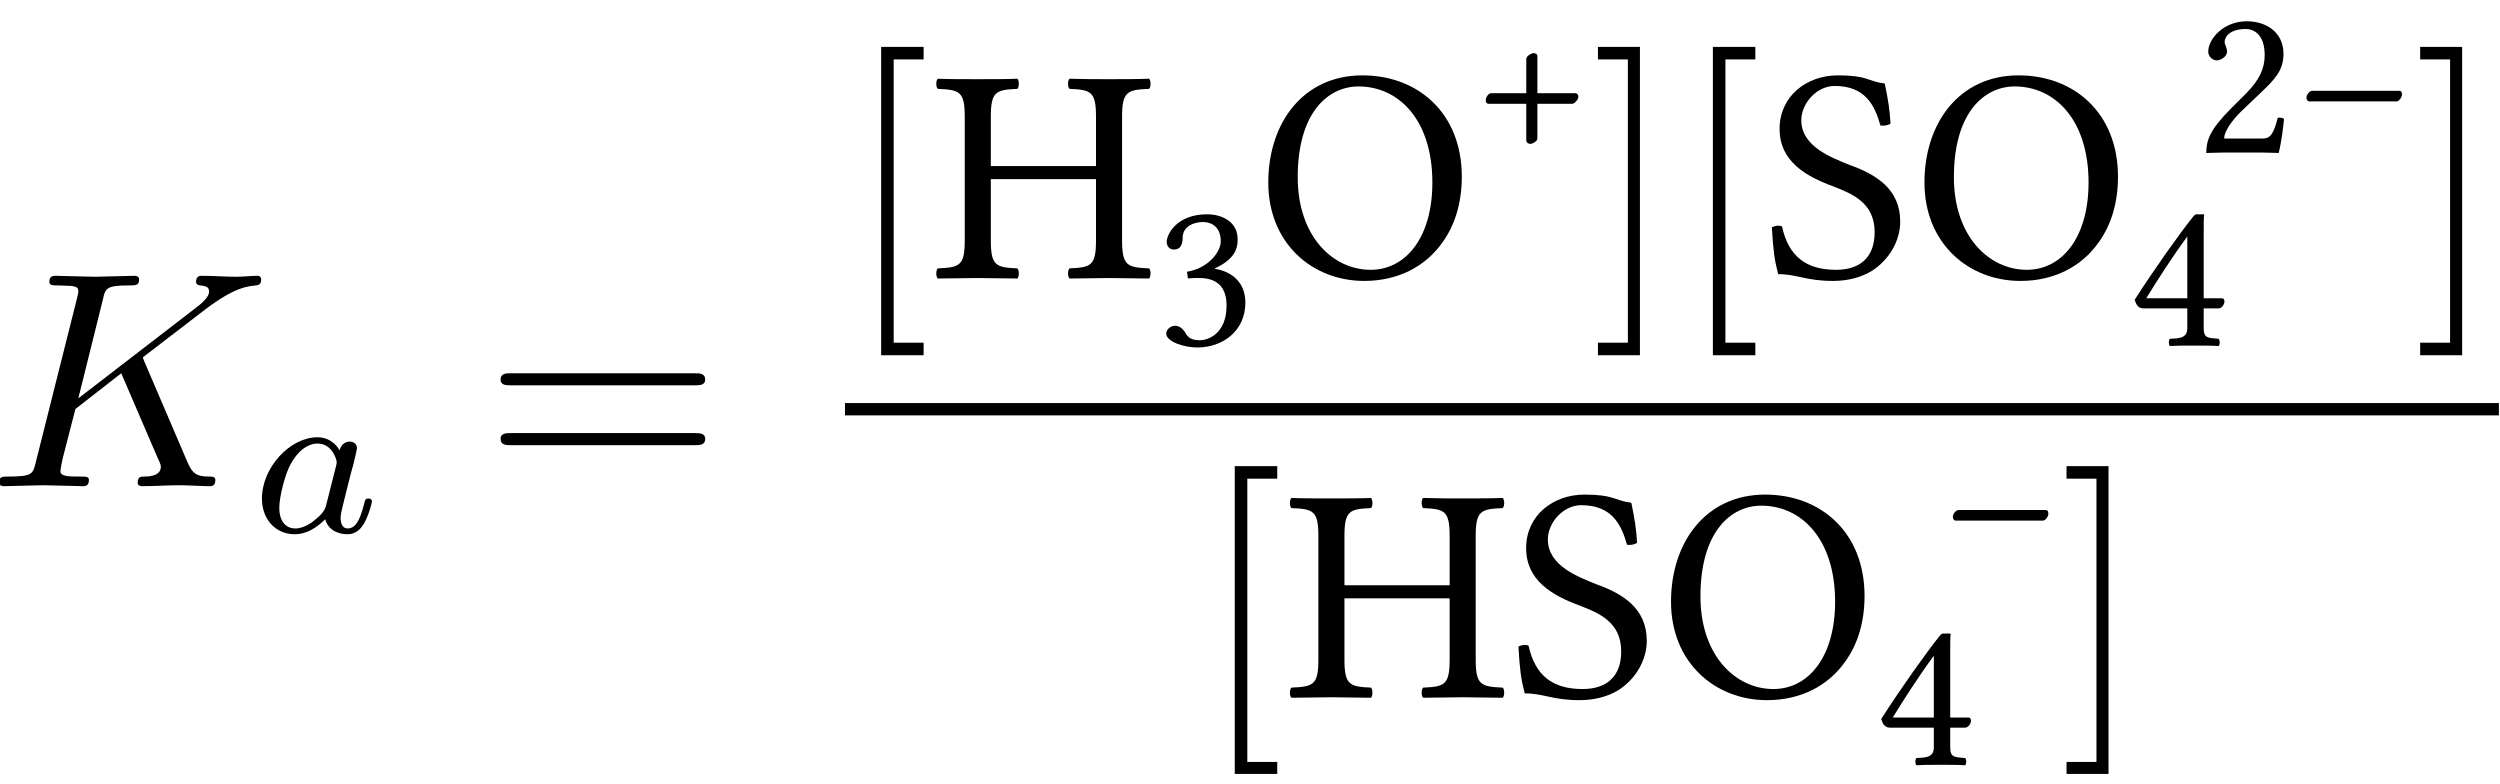
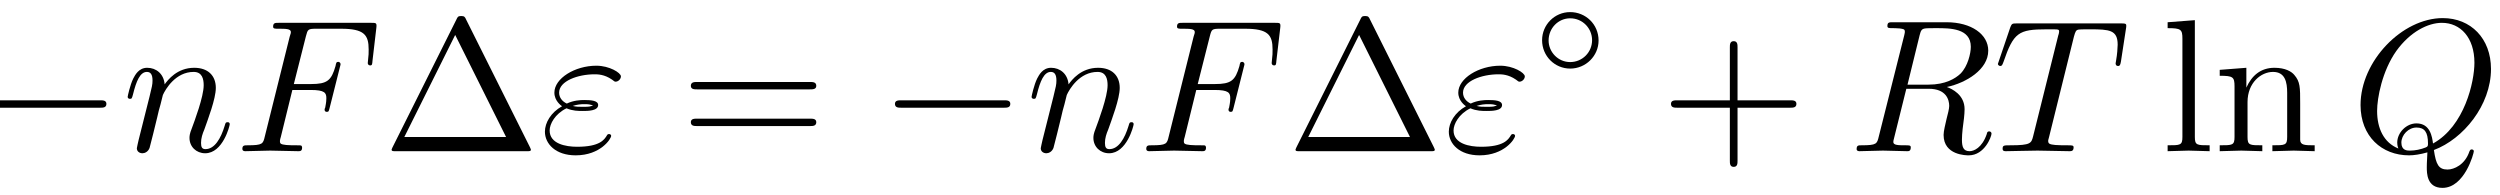
- <svg xmlns="http://www.w3.org/2000/svg" xmlns:xlink="http://www.w3.org/1999/xlink" width="80.946pt" height="25.372pt" viewBox="0 0 80.946 25.372">
+ <svg xmlns="http://www.w3.org/2000/svg" xmlns:xlink="http://www.w3.org/1999/xlink" width="132.066pt" height="10.27pt" viewBox="0 0 132.066 10.27">
  <defs>
    <g>
      <g id="glyph-0-0">
-         <path d="M 7.375 -0.203 C 7.375 -0.312 7.266 -0.312 7.172 -0.312 C 6.766 -0.312 6.641 -0.406 6.484 -0.75 L 5.078 -4.031 C 5.062 -4.062 5.031 -4.141 5.031 -4.172 C 5.031 -4.172 5.203 -4.312 5.312 -4.391 L 7.062 -5.734 C 8 -6.438 8.391 -6.469 8.688 -6.5 C 8.766 -6.516 8.859 -6.516 8.859 -6.703 C 8.859 -6.734 8.828 -6.812 8.75 -6.812 C 8.531 -6.812 8.281 -6.781 8.047 -6.781 C 7.688 -6.781 7.297 -6.812 6.938 -6.812 C 6.875 -6.812 6.75 -6.812 6.75 -6.609 C 6.75 -6.547 6.797 -6.516 6.875 -6.5 C 7.094 -6.484 7.172 -6.438 7.172 -6.297 C 7.172 -6.109 6.875 -5.875 6.812 -5.828 L 2.938 -2.844 L 3.734 -6.047 C 3.812 -6.406 3.844 -6.5 4.562 -6.5 C 4.812 -6.5 4.906 -6.5 4.906 -6.703 C 4.906 -6.781 4.828 -6.812 4.766 -6.812 L 3.484 -6.781 L 2.203 -6.812 C 2.141 -6.812 2 -6.812 2 -6.625 C 2 -6.5 2.094 -6.5 2.297 -6.5 C 2.422 -6.5 2.609 -6.484 2.719 -6.484 C 2.875 -6.453 2.938 -6.438 2.938 -6.312 C 2.938 -6.281 2.938 -6.25 2.906 -6.125 L 1.562 -0.781 C 1.469 -0.391 1.453 -0.312 0.656 -0.312 C 0.484 -0.312 0.375 -0.312 0.375 -0.125 C 0.375 0 0.5 0 0.531 0 L 1.797 -0.031 L 2.438 -0.016 C 2.656 -0.016 2.875 0 3.078 0 C 3.156 0 3.281 0 3.281 -0.203 C 3.281 -0.312 3.188 -0.312 3 -0.312 C 2.625 -0.312 2.359 -0.312 2.359 -0.484 C 2.359 -0.562 2.406 -0.781 2.438 -0.922 L 2.844 -2.5 L 4.328 -3.656 L 5.484 -0.969 C 5.609 -0.703 5.609 -0.672 5.609 -0.625 C 5.609 -0.312 5.172 -0.312 5.078 -0.312 C 4.969 -0.312 4.859 -0.312 4.859 -0.109 C 4.859 0 5 0 5 0 C 5.406 0 5.828 -0.031 6.219 -0.031 C 6.438 -0.031 6.984 0 7.203 0 C 7.25 0 7.375 0 7.375 -0.203 Z M 7.375 -0.203 " />
+         <path d="M 6.922 -2.5 C 6.922 -2.688 6.734 -2.688 6.594 -2.688 L 1.156 -2.688 C 1.016 -2.688 0.828 -2.688 0.828 -2.5 C 0.828 -2.297 1.016 -2.297 1.156 -2.297 L 6.594 -2.297 C 6.734 -2.297 6.922 -2.297 6.922 -2.5 Z M 6.922 -2.5 " />
      </g>
      <g id="glyph-1-0">
-         <path d="M 3.984 -1 C 3.984 -1.094 3.891 -1.094 3.875 -1.094 C 3.766 -1.094 3.766 -1.062 3.719 -0.875 C 3.625 -0.531 3.5 -0.125 3.203 -0.125 C 3.031 -0.125 2.969 -0.281 2.969 -0.469 C 2.969 -0.578 3.031 -0.844 3.078 -1.016 L 3.234 -1.641 C 3.297 -1.906 3.312 -1.938 3.375 -2.172 C 3.422 -2.359 3.5 -2.688 3.5 -2.719 C 3.5 -2.875 3.375 -2.938 3.266 -2.938 C 3.141 -2.938 2.984 -2.859 2.938 -2.656 C 2.797 -2.891 2.562 -3.078 2.219 -3.078 C 1.328 -3.078 0.422 -2.094 0.422 -1.094 C 0.422 -0.406 0.875 0.062 1.484 0.062 C 1.859 0.062 2.188 -0.141 2.469 -0.422 C 2.594 0 3 0.062 3.188 0.062 C 3.438 0.062 3.609 -0.078 3.734 -0.297 C 3.891 -0.578 3.984 -0.969 3.984 -1 Z M 2.828 -2.172 L 2.5 -0.875 C 2.453 -0.672 2.297 -0.531 2.141 -0.406 C 2.078 -0.344 1.797 -0.125 1.5 -0.125 C 1.234 -0.125 0.984 -0.312 0.984 -0.797 C 0.984 -1.172 1.188 -1.938 1.359 -2.219 C 1.672 -2.781 2.031 -2.875 2.219 -2.875 C 2.703 -2.875 2.844 -2.344 2.844 -2.266 C 2.844 -2.25 2.828 -2.188 2.828 -2.172 Z M 2.828 -2.172 " />
+         <path d="M 5.688 -1.422 C 5.688 -1.531 5.609 -1.531 5.578 -1.531 C 5.469 -1.531 5.469 -1.5 5.422 -1.344 C 5.219 -0.672 4.891 -0.109 4.406 -0.109 C 4.234 -0.109 4.172 -0.203 4.172 -0.438 C 4.172 -0.688 4.25 -0.922 4.344 -1.141 C 4.531 -1.672 4.953 -2.766 4.953 -3.344 C 4.953 -4 4.531 -4.406 3.812 -4.406 C 2.906 -4.406 2.422 -3.766 2.25 -3.531 C 2.203 -4.094 1.797 -4.406 1.328 -4.406 C 0.875 -4.406 0.688 -4.016 0.594 -3.844 C 0.422 -3.5 0.297 -2.906 0.297 -2.875 C 0.297 -2.766 0.406 -2.766 0.406 -2.766 C 0.516 -2.766 0.516 -2.781 0.578 -3 C 0.75 -3.703 0.953 -4.188 1.312 -4.188 C 1.5 -4.188 1.609 -4.062 1.609 -3.734 C 1.609 -3.516 1.578 -3.406 1.453 -2.891 L 0.875 -0.594 C 0.844 -0.438 0.781 -0.203 0.781 -0.156 C 0.781 0.016 0.922 0.109 1.078 0.109 C 1.203 0.109 1.375 0.031 1.453 -0.172 C 1.453 -0.188 1.578 -0.656 1.641 -0.906 L 1.859 -1.797 C 1.906 -2.031 1.969 -2.25 2.031 -2.469 L 2.156 -2.969 C 2.297 -3.281 2.828 -4.188 3.781 -4.188 C 4.234 -4.188 4.312 -3.812 4.312 -3.484 C 4.312 -2.875 3.828 -1.594 3.672 -1.172 C 3.578 -0.938 3.562 -0.812 3.562 -0.703 C 3.562 -0.234 3.922 0.109 4.391 0.109 C 5.328 0.109 5.688 -1.344 5.688 -1.422 Z M 5.688 -1.422 " />
+       </g>
+       <g id="glyph-1-1">
+         <path d="M 7.25 -4.781 L 7.453 -6.516 C 7.484 -6.781 7.438 -6.781 7.188 -6.781 L 2.297 -6.781 C 2.109 -6.781 2 -6.781 2 -6.578 C 2 -6.469 2.094 -6.469 2.281 -6.469 C 2.656 -6.469 2.938 -6.469 2.938 -6.297 C 2.938 -6.25 2.938 -6.234 2.875 -6.047 L 1.562 -0.781 C 1.469 -0.391 1.453 -0.312 0.656 -0.312 C 0.484 -0.312 0.375 -0.312 0.375 -0.125 C 0.375 0 0.5 0 0.531 0 L 1.844 -0.031 L 3.328 0 C 3.422 0 3.531 0 3.531 -0.188 C 3.531 -0.266 3.484 -0.297 3.484 -0.297 C 3.453 -0.312 3.422 -0.312 3.203 -0.312 C 2.984 -0.312 2.938 -0.312 2.688 -0.328 C 2.391 -0.359 2.359 -0.406 2.359 -0.531 C 2.359 -0.531 2.359 -0.609 2.406 -0.75 L 3.016 -3.234 L 3.984 -3.234 C 4.734 -3.234 4.812 -3.078 4.812 -2.797 C 4.812 -2.719 4.812 -2.609 4.75 -2.297 C 4.719 -2.25 4.719 -2.188 4.719 -2.188 C 4.719 -2.109 4.781 -2.078 4.828 -2.078 C 4.938 -2.078 4.938 -2.109 4.984 -2.281 L 5.531 -4.453 C 5.562 -4.562 5.562 -4.578 5.562 -4.609 C 5.562 -4.609 5.547 -4.719 5.438 -4.719 C 5.344 -4.719 5.328 -4.672 5.297 -4.5 C 5.078 -3.734 4.859 -3.547 4 -3.547 L 3.094 -3.547 L 3.734 -6.078 C 3.828 -6.438 3.844 -6.469 4.281 -6.469 L 5.594 -6.469 C 6.812 -6.469 7.047 -6.141 7.047 -5.375 C 7.047 -5.141 7.047 -5.109 7.016 -4.828 C 7 -4.703 7 -4.688 7 -4.656 C 7 -4.609 7.031 -4.531 7.125 -4.531 C 7.234 -4.531 7.234 -4.594 7.25 -4.781 Z M 7.25 -4.781 " />
+       </g>
+       <g id="glyph-1-2">
+         <path d="M 3.766 -0.812 C 3.766 -0.875 3.703 -0.906 3.656 -0.906 C 3.594 -0.906 3.562 -0.875 3.547 -0.844 C 3.406 -0.609 3.172 -0.234 1.969 -0.234 C 1.359 -0.234 0.516 -0.391 0.516 -1.094 C 0.516 -1.438 0.797 -1.969 1.406 -2.266 C 1.734 -2.125 2.031 -2.125 2.266 -2.125 C 2.516 -2.125 3.078 -2.125 3.078 -2.438 C 3.078 -2.672 2.719 -2.703 2.344 -2.703 C 2.141 -2.703 1.781 -2.688 1.422 -2.516 C 1.188 -2.625 1.016 -2.828 1.016 -3.094 C 1.016 -3.703 2 -4.062 2.891 -4.062 C 3.047 -4.062 3.406 -4.062 3.812 -3.781 C 3.922 -3.703 3.938 -3.672 4 -3.672 C 4.141 -3.672 4.281 -3.812 4.281 -3.953 C 4.281 -4.141 3.672 -4.516 2.984 -4.516 C 1.844 -4.516 0.766 -3.844 0.766 -3.094 C 0.766 -2.656 1.125 -2.406 1.172 -2.375 C 0.578 -2.047 0.266 -1.5 0.266 -1.031 C 0.266 -0.391 0.828 0.219 1.891 0.219 C 3.203 0.219 3.766 -0.656 3.766 -0.812 Z M 2.812 -2.422 C 2.656 -2.359 2.641 -2.344 2.266 -2.344 C 2.047 -2.344 1.922 -2.344 1.734 -2.391 C 1.969 -2.469 2.172 -2.484 2.344 -2.484 C 2.594 -2.484 2.625 -2.469 2.812 -2.422 Z M 2.812 -2.422 " />
+       </g>
+       <g id="glyph-1-3">
+         <path d="M 6.438 -5.516 C 6.438 -5.172 6.281 -4.484 5.891 -4.094 C 5.625 -3.844 5.109 -3.516 4.203 -3.516 L 3.094 -3.516 L 3.734 -6.125 C 3.797 -6.359 3.828 -6.453 4.016 -6.484 C 4.109 -6.5 4.422 -6.5 4.625 -6.5 C 5.328 -6.5 6.438 -6.5 6.438 -5.516 Z M 7.531 -0.922 C 7.531 -1.047 7.406 -1.047 7.406 -1.047 C 7.312 -1.047 7.297 -0.984 7.281 -0.906 C 7.031 -0.172 6.594 0 6.375 0 C 6.047 0 5.969 -0.219 5.969 -0.609 C 5.969 -0.922 6.031 -1.422 6.078 -1.75 C 6.094 -1.891 6.109 -2.078 6.109 -2.219 C 6.109 -2.984 5.438 -3.297 5.172 -3.391 C 6.188 -3.609 7.359 -4.312 7.359 -5.312 C 7.359 -6.172 6.469 -6.812 5.156 -6.812 L 2.328 -6.812 C 2.125 -6.812 2.031 -6.812 2.031 -6.609 C 2.031 -6.5 2.125 -6.5 2.312 -6.5 C 2.312 -6.5 2.516 -6.5 2.688 -6.484 C 2.875 -6.453 2.953 -6.453 2.953 -6.312 C 2.953 -6.281 2.953 -6.25 2.922 -6.125 L 1.578 -0.781 C 1.484 -0.391 1.469 -0.312 0.672 -0.312 C 0.5 -0.312 0.406 -0.312 0.406 -0.109 C 0.406 0 0.547 0 0.547 0 L 1.797 -0.031 L 3.078 0 C 3.156 0 3.266 0 3.266 -0.203 C 3.266 -0.312 3.188 -0.312 2.984 -0.312 C 2.625 -0.312 2.344 -0.312 2.344 -0.484 C 2.344 -0.547 2.359 -0.594 2.375 -0.656 L 3.031 -3.297 L 4.219 -3.297 C 5.125 -3.297 5.297 -2.734 5.297 -2.391 C 5.297 -2.25 5.219 -1.938 5.156 -1.703 C 5.094 -1.422 5 -1.062 5 -0.859 C 5 0.219 6.203 0.219 6.328 0.219 C 7.172 0.219 7.531 -0.781 7.531 -0.922 Z M 7.531 -0.922 " />
+       </g>
+       <g id="glyph-1-4">
+         <path d="M 6.734 -4.734 L 7 -6.469 C 7.016 -6.516 7.016 -6.609 7.016 -6.641 C 7.016 -6.75 6.922 -6.75 6.75 -6.75 L 1.219 -6.75 C 0.984 -6.75 0.969 -6.734 0.891 -6.547 L 0.297 -4.797 C 0.297 -4.781 0.234 -4.609 0.234 -4.609 C 0.234 -4.562 0.297 -4.5 0.359 -4.5 C 0.453 -4.5 0.469 -4.562 0.531 -4.719 C 1.062 -6.266 1.328 -6.438 2.797 -6.438 L 3.188 -6.438 C 3.469 -6.438 3.469 -6.406 3.469 -6.312 C 3.469 -6.266 3.438 -6.141 3.422 -6.109 L 2.094 -0.781 C 2 -0.422 1.969 -0.312 0.906 -0.312 C 0.547 -0.312 0.484 -0.312 0.484 -0.125 C 0.484 0 0.594 0 0.656 0 C 0.922 0 1.203 -0.016 1.469 -0.016 L 2.328 -0.031 L 3.156 -0.016 C 3.438 -0.016 3.734 0 4.016 0 C 4.109 0 4.234 0 4.234 -0.203 C 4.234 -0.312 4.156 -0.312 3.891 -0.312 C 3.656 -0.312 3.516 -0.312 3.266 -0.328 C 2.969 -0.359 2.891 -0.391 2.891 -0.547 C 2.891 -0.547 2.891 -0.609 2.938 -0.75 L 4.25 -6.047 C 4.328 -6.328 4.359 -6.391 4.484 -6.422 C 4.578 -6.438 4.906 -6.438 5.109 -6.438 C 6.125 -6.438 6.562 -6.406 6.562 -5.625 C 6.562 -5.469 6.531 -5.078 6.484 -4.828 C 6.484 -4.781 6.453 -4.672 6.453 -4.641 C 6.453 -4.578 6.484 -4.5 6.578 -4.5 C 6.688 -4.5 6.703 -4.578 6.734 -4.734 Z M 6.734 -4.734 " />
+       </g>
+       <g id="glyph-1-5">
+         <path d="M 6.469 0 C 6.469 -0.062 6.406 -0.094 6.359 -0.094 C 6.281 -0.094 6.266 -0.047 6.234 0.016 C 6 0.719 5.422 0.969 5.078 0.969 C 4.609 0.969 4.469 0.703 4.359 -0.062 C 5.906 -0.641 7.375 -2.422 7.375 -4.344 C 7.375 -5.953 6.312 -7.031 4.828 -7.031 C 2.688 -7.031 0.484 -4.766 0.484 -2.438 C 0.484 -0.781 1.609 0.219 3.047 0.219 C 3.297 0.219 3.625 0.172 4.016 0.062 C 3.984 0.688 3.984 0.703 3.984 0.844 C 3.984 1.156 3.984 1.938 4.812 1.938 C 5.984 1.938 6.469 0.109 6.469 0 Z M 6.5 -4.672 C 6.5 -3.672 5.984 -1.328 4.312 -0.406 C 4.266 -0.75 4.172 -1.469 3.438 -1.469 C 2.906 -1.469 2.422 -0.984 2.422 -0.453 C 2.422 -0.266 2.484 -0.141 2.484 -0.141 C 1.703 -0.453 1.359 -1.219 1.359 -2.125 C 1.359 -2.812 1.625 -4.234 2.375 -5.297 C 3.109 -6.312 4.047 -6.781 4.781 -6.781 C 5.766 -6.781 6.5 -6 6.5 -4.672 Z M 4.047 -0.406 C 4.047 -0.266 4.031 -0.25 3.938 -0.203 C 3.672 -0.094 3.375 -0.031 3.094 -0.031 C 2.953 -0.031 2.641 -0.031 2.641 -0.453 C 2.641 -0.859 3.016 -1.25 3.438 -1.25 C 3.859 -1.25 4.047 -1.016 4.047 -0.406 Z M 4.047 -0.406 " />
      </g>
      <g id="glyph-2-0">
+         <path d="M 7.828 -0.078 C 7.828 -0.078 7.828 -0.109 7.781 -0.203 L 4.406 -6.953 C 4.344 -7.094 4.312 -7.141 4.141 -7.141 C 3.984 -7.141 3.953 -7.094 3.891 -6.953 L 0.516 -0.203 C 0.469 -0.109 0.469 -0.078 0.469 -0.078 C 0.469 0 0.531 0 0.688 0 L 7.609 0 C 7.766 0 7.828 0 7.828 -0.078 Z M 6.516 -0.75 L 1.141 -0.75 L 3.828 -6.141 Z M 6.516 -0.75 " />
+       </g>
+       <g id="glyph-2-1">
        <path d="M 7.188 -3.453 C 7.188 -3.656 7 -3.656 6.859 -3.656 L 0.891 -3.656 C 0.75 -3.656 0.562 -3.656 0.562 -3.453 C 0.562 -3.266 0.75 -3.266 0.891 -3.266 L 6.844 -3.266 C 7 -3.266 7.188 -3.266 7.188 -3.453 Z M 7.188 -1.531 C 7.188 -1.719 7 -1.719 6.844 -1.719 L 0.891 -1.719 C 0.75 -1.719 0.562 -1.719 0.562 -1.531 C 0.562 -1.328 0.75 -1.328 0.891 -1.328 L 6.859 -1.328 C 7 -1.328 7.188 -1.328 7.188 -1.531 Z M 7.188 -1.531 " />
      </g>
-       <g id="glyph-2-1">
-         <path d="M 2.547 2.5 L 2.547 2.094 L 1.578 2.094 L 1.578 -7.078 L 2.547 -7.078 L 2.547 -7.484 L 1.172 -7.484 L 1.172 2.5 Z M 2.547 2.5 " />
+       <g id="glyph-2-2">
+         <path d="M 7.188 -2.5 C 7.188 -2.688 7 -2.688 6.859 -2.688 L 4.078 -2.688 L 4.078 -5.484 C 4.078 -5.625 4.078 -5.812 3.875 -5.812 C 3.672 -5.812 3.672 -5.625 3.672 -5.484 L 3.672 -2.688 L 0.891 -2.688 C 0.75 -2.688 0.562 -2.688 0.562 -2.5 C 0.562 -2.297 0.75 -2.297 0.891 -2.297 L 3.672 -2.297 L 3.672 0.5 C 3.672 0.641 3.672 0.828 3.875 0.828 C 4.078 0.828 4.078 0.641 4.078 0.5 L 4.078 -2.297 L 6.859 -2.297 C 7 -2.297 7.188 -2.297 7.188 -2.5 Z M 7.188 -2.5 " />
      </g>
-       <g id="glyph-2-2">
-         <path d="M 1.578 2.5 L 1.578 -7.484 L 0.219 -7.484 L 0.219 -7.078 L 1.188 -7.078 L 1.188 2.094 L 0.219 2.094 L 0.219 2.5 Z M 1.578 2.5 " />
+       <g id="glyph-2-3">
+         <path d="M 2.547 0 L 2.547 -0.312 C 1.875 -0.312 1.766 -0.312 1.766 -0.75 L 1.766 -6.922 L 0.328 -6.812 L 0.328 -6.5 C 1.031 -6.5 1.109 -6.438 1.109 -5.938 L 1.109 -0.75 C 1.109 -0.312 1 -0.312 0.328 -0.312 L 0.328 0 L 1.438 -0.031 Z M 2.547 0 " />
+       </g>
+       <g id="glyph-2-4">
+         <path d="M 5.328 0 L 5.328 -0.312 C 4.812 -0.312 4.562 -0.312 4.562 -0.609 L 4.562 -2.516 C 4.562 -3.375 4.562 -3.672 4.25 -4.031 C 4.109 -4.203 3.781 -4.406 3.203 -4.406 C 2.469 -4.406 2 -3.984 1.719 -3.359 L 1.719 -4.406 L 0.312 -4.297 L 0.312 -3.984 C 1.016 -3.984 1.094 -3.922 1.094 -3.422 L 1.094 -0.75 C 1.094 -0.312 0.984 -0.312 0.312 -0.312 L 0.312 0 L 1.453 -0.031 L 2.562 0 L 2.562 -0.312 C 1.891 -0.312 1.781 -0.312 1.781 -0.75 L 1.781 -2.594 C 1.781 -3.625 2.5 -4.188 3.125 -4.188 C 3.766 -4.188 3.875 -3.656 3.875 -3.078 L 3.875 -0.75 C 3.875 -0.312 3.766 -0.312 3.094 -0.312 L 3.094 0 L 4.219 -0.031 Z M 5.328 0 " />
      </g>
      <g id="glyph-3-0">
-         <path d="M 6.156 -1.219 L 6.156 -5.219 C 6.156 -6.047 6.328 -6.094 7.031 -6.125 C 7.094 -6.188 7.094 -6.391 7.031 -6.453 C 6.625 -6.438 6.109 -6.438 5.734 -6.438 C 5.359 -6.438 4.891 -6.438 4.453 -6.453 C 4.391 -6.391 4.391 -6.188 4.453 -6.125 C 5.141 -6.094 5.312 -6.047 5.312 -5.219 L 5.312 -3.625 L 1.906 -3.625 L 1.906 -5.219 C 1.906 -6.047 2.078 -6.094 2.766 -6.125 C 2.828 -6.188 2.828 -6.391 2.766 -6.453 C 2.391 -6.438 1.984 -6.438 1.469 -6.438 C 0.984 -6.438 0.562 -6.438 0.188 -6.453 C 0.125 -6.391 0.125 -6.188 0.188 -6.125 C 0.891 -6.094 1.062 -6.047 1.062 -5.219 L 1.062 -1.219 C 1.062 -0.391 0.891 -0.344 0.188 -0.312 C 0.125 -0.25 0.125 -0.047 0.188 0.016 C 0.625 0.016 1.109 0 1.484 0 C 1.844 0 2.328 0.016 2.766 0.016 C 2.828 -0.047 2.828 -0.25 2.766 -0.312 C 2.078 -0.344 1.906 -0.391 1.906 -1.219 L 1.906 -3.203 L 5.312 -3.203 L 5.312 -1.219 C 5.312 -0.391 5.141 -0.344 4.453 -0.312 C 4.391 -0.25 4.391 -0.047 4.453 0.016 C 4.891 0.016 5.359 0 5.734 0 C 6.109 0 6.594 0.016 7.031 0.016 C 7.094 -0.047 7.094 -0.25 7.031 -0.312 C 6.328 -0.344 6.156 -0.391 6.156 -1.219 Z M 6.156 -1.219 " />
-       </g>
-       <g id="glyph-3-1">
-         <path d="M 3.297 -6.203 C 4.609 -6.203 5.688 -5.109 5.688 -3.094 C 5.688 -1.312 4.828 -0.266 3.688 -0.266 C 2.469 -0.266 1.328 -1.344 1.328 -3.266 C 1.328 -5.359 2.312 -6.203 3.297 -6.203 Z M 6.641 -3.281 C 6.641 -5.344 5.219 -6.562 3.422 -6.562 C 1.5 -6.562 0.375 -5.016 0.375 -3.094 C 0.375 -1.125 1.797 0.094 3.484 0.094 C 4.578 0.094 5.469 -0.375 6.016 -1.156 C 6.422 -1.719 6.641 -2.438 6.641 -3.281 Z M 6.641 -3.281 " />
-       </g>
-       <g id="glyph-3-2">
-         <path d="M 3.922 -6.297 C 3.344 -6.375 3.375 -6.562 2.406 -6.562 C 1.391 -6.562 0.516 -5.891 0.516 -4.828 C 0.516 -3.781 1.359 -3.297 2.25 -2.969 C 2.844 -2.734 3.594 -2.453 3.594 -1.484 C 3.594 -0.672 3.125 -0.266 2.344 -0.266 C 1.406 -0.266 0.812 -0.672 0.594 -1.672 C 0.469 -1.719 0.359 -1.688 0.266 -1.641 C 0.312 -0.875 0.344 -0.625 0.469 -0.125 C 1.094 -0.125 1.359 0.094 2.25 0.094 C 2.719 0.094 3.141 -0.016 3.484 -0.219 C 4.062 -0.578 4.422 -1.203 4.422 -1.828 C 4.422 -2.891 3.625 -3.359 2.797 -3.656 C 2.219 -3.891 1.219 -4.25 1.219 -5.109 C 1.219 -5.656 1.719 -6.219 2.297 -6.219 C 3.281 -6.219 3.594 -5.609 3.781 -4.938 C 3.891 -4.922 4.016 -4.938 4.109 -5 C 4.078 -5.484 4.031 -5.766 3.922 -6.297 Z M 3.922 -6.297 " />
-       </g>
-       <g id="glyph-4-0">
-         <path d="M 1.5 -4 C 1.797 -4 2.078 -3.828 2.078 -3.375 C 2.078 -3.031 1.672 -2.5 0.984 -2.391 L 1.016 -2.172 C 1.141 -2.188 1.266 -2.188 1.359 -2.188 C 1.75 -2.188 2.266 -2.078 2.266 -1.297 C 2.266 -0.359 1.641 -0.172 1.406 -0.172 C 1.047 -0.172 0.984 -0.328 0.906 -0.453 C 0.828 -0.562 0.734 -0.641 0.594 -0.641 C 0.453 -0.641 0.312 -0.516 0.312 -0.391 C 0.312 -0.125 0.891 0.062 1.312 0.062 C 2.141 0.062 2.875 -0.469 2.875 -1.391 C 2.875 -2.141 2.312 -2.422 1.891 -2.484 L 1.891 -2.5 C 2.453 -2.766 2.625 -3.062 2.625 -3.422 C 2.625 -3.625 2.578 -3.812 2.406 -3.984 C 2.25 -4.125 2 -4.25 1.641 -4.25 C 0.625 -4.25 0.328 -3.578 0.328 -3.359 C 0.328 -3.25 0.391 -3.109 0.562 -3.109 C 0.812 -3.109 0.844 -3.344 0.844 -3.484 C 0.844 -3.922 1.312 -4 1.5 -4 Z M 1.5 -4 " />
-       </g>
-       <g id="glyph-4-1">
-         <path d="M 1.734 -3.031 L 1.734 -1.922 L 0.594 -1.922 C 0.516 -1.922 0.422 -1.797 0.422 -1.688 C 0.422 -1.625 0.453 -1.578 0.516 -1.578 L 1.734 -1.578 L 1.734 -0.391 C 1.734 -0.328 1.797 -0.281 1.859 -0.281 C 1.953 -0.281 2.094 -0.375 2.094 -0.453 L 2.094 -1.578 L 3.219 -1.578 C 3.312 -1.578 3.422 -1.734 3.422 -1.812 C 3.422 -1.859 3.391 -1.922 3.312 -1.922 L 2.094 -1.922 L 2.094 -3.125 C 2.094 -3.188 2.031 -3.219 1.969 -3.219 C 1.906 -3.219 1.734 -3.125 1.734 -3.031 Z M 1.734 -3.031 " />
-       </g>
-       <g id="glyph-4-2">
-         <path d="M 0.422 -3.266 C 0.422 -3.109 0.562 -2.984 0.703 -2.984 C 0.828 -2.984 1.031 -3.109 1.031 -3.266 C 1.031 -3.328 1.016 -3.359 1 -3.422 C 0.984 -3.469 0.953 -3.531 0.953 -3.578 C 0.953 -3.75 1.125 -4 1.641 -4 C 1.891 -4 2.25 -3.828 2.25 -3.156 C 2.25 -2.719 2.078 -2.359 1.672 -1.938 L 1.156 -1.422 C 0.469 -0.734 0.359 -0.391 0.359 0.016 C 0.359 0.016 0.719 0 0.938 0 L 2.156 0 C 2.391 0 2.703 0.016 2.703 0.016 C 2.797 -0.359 2.859 -0.875 2.875 -1.094 C 2.828 -1.125 2.734 -1.141 2.672 -1.125 C 2.547 -0.625 2.438 -0.453 2.188 -0.453 L 0.938 -0.453 C 0.938 -0.781 1.422 -1.266 1.453 -1.297 L 2.156 -1.969 C 2.562 -2.359 2.859 -2.656 2.859 -3.188 C 2.859 -3.938 2.25 -4.25 1.672 -4.25 C 0.906 -4.25 0.422 -3.672 0.422 -3.266 Z M 0.422 -3.266 " />
-       </g>
-       <g id="glyph-4-3">
-         <path d="M 0.453 -1.656 L 3.281 -1.656 C 3.359 -1.656 3.453 -1.797 3.453 -1.875 C 3.453 -1.938 3.438 -2 3.359 -2 L 0.547 -2 C 0.453 -2 0.359 -1.859 0.359 -1.781 C 0.359 -1.719 0.391 -1.656 0.453 -1.656 Z M 0.453 -1.656 " />
-       </g>
-       <g id="glyph-4-4">
-         <path d="M 1.891 -3.531 L 1.891 -1.531 L 0.562 -1.531 C 0.906 -2.094 1.406 -2.875 1.891 -3.531 Z M 3 -1.531 L 2.422 -1.531 L 2.422 -3.562 C 2.422 -3.906 2.422 -4.188 2.438 -4.234 L 2.422 -4.25 L 2.188 -4.25 C 2.141 -4.25 2.109 -4.203 2.078 -4.172 C 1.641 -3.625 0.828 -2.484 0.188 -1.484 C 0.219 -1.391 0.266 -1.203 0.469 -1.203 L 1.891 -1.203 L 1.891 -0.562 C 1.891 -0.234 1.625 -0.234 1.328 -0.219 C 1.281 -0.172 1.281 -0.031 1.328 0.016 C 1.547 0 1.828 0 2.141 0 C 2.422 0 2.688 0 2.906 0.016 C 2.953 -0.031 2.953 -0.172 2.906 -0.219 C 2.562 -0.25 2.422 -0.234 2.422 -0.562 L 2.422 -1.203 L 2.906 -1.203 C 3 -1.203 3.094 -1.328 3.094 -1.422 C 3.094 -1.484 3.078 -1.531 3 -1.531 Z M 3 -1.531 " />
+         <path d="M 3.531 -1.734 C 3.531 -2.594 2.844 -3.234 2.031 -3.234 C 1.203 -3.234 0.547 -2.562 0.547 -1.75 C 0.547 -0.906 1.219 -0.25 2.031 -0.25 C 2.859 -0.25 3.531 -0.922 3.531 -1.734 Z M 3.188 -1.75 C 3.188 -1.109 2.672 -0.594 2.031 -0.594 C 1.391 -0.594 0.891 -1.125 0.891 -1.734 C 0.891 -2.391 1.406 -2.906 2.031 -2.906 C 2.688 -2.906 3.188 -2.375 3.188 -1.75 Z M 3.188 -1.75 " />
      </g>
    </g>
    <clipPath id="clip-0">
-       <path clip-rule="nonzero" d="M 27 13 L 80.918 13 L 80.918 14 L 27 14 Z M 27 13 " />
-     </clipPath>
-     <clipPath id="clip-1">
-       <path clip-rule="nonzero" d="M 39 15 L 42 15 L 42 25.059 L 39 25.059 Z M 39 15 " />
-     </clipPath>
-     <clipPath id="clip-2">
-       <path clip-rule="nonzero" d="M 66 15 L 69 15 L 69 25.059 L 66 25.059 Z M 66 15 " />
+       <path clip-rule="nonzero" d="M 124 0 L 131.598 0 L 131.598 9.906 L 124 9.906 Z M 124 0 " />
    </clipPath>
  </defs>
  <g fill="rgb(0%, 0%, 0%)" fill-opacity="1">
-     <use xlink:href="#glyph-0-0" x="-0.402" y="15.742" />
+     <use xlink:href="#glyph-0-0" x="-1.301" y="7.987" />
  </g>
  <g fill="rgb(0%, 0%, 0%)" fill-opacity="1">
-     <use xlink:href="#glyph-1-0" x="8.059" y="17.236" />
+     <use xlink:href="#glyph-1-0" x="6.448" y="7.987" />
+     <use xlink:href="#glyph-1-1" x="12.428" y="7.987" />
  </g>
  <g fill="rgb(0%, 0%, 0%)" fill-opacity="1">
-     <use xlink:href="#glyph-2-0" x="15.646" y="15.742" />
+     <use xlink:href="#glyph-2-0" x="20.218" y="7.987" />
  </g>
  <g fill="rgb(0%, 0%, 0%)" fill-opacity="1">
-     <use xlink:href="#glyph-2-1" x="27.358" y="9.002" />
+     <use xlink:href="#glyph-1-2" x="28.52" y="7.987" />
  </g>
  <g fill="rgb(0%, 0%, 0%)" fill-opacity="1">
-     <use xlink:href="#glyph-3-0" x="30.175" y="9.002" />
+     <use xlink:href="#glyph-2-1" x="35.933" y="7.987" />
  </g>
  <g fill="rgb(0%, 0%, 0%)" fill-opacity="1">
-     <use xlink:href="#glyph-4-0" x="37.448" y="11.189" />
+     <use xlink:href="#glyph-0-0" x="46.449" y="7.987" />
  </g>
  <g fill="rgb(0%, 0%, 0%)" fill-opacity="1">
-     <use xlink:href="#glyph-3-1" x="40.69" y="9.002" />
+     <use xlink:href="#glyph-1-0" x="54.198" y="7.987" />
+     <use xlink:href="#glyph-1-1" x="60.178" y="7.987" />
  </g>
  <g fill="rgb(0%, 0%, 0%)" fill-opacity="1">
-     <use xlink:href="#glyph-4-1" x="47.684" y="4.939" />
+     <use xlink:href="#glyph-2-0" x="67.968" y="7.987" />
  </g>
  <g fill="rgb(0%, 0%, 0%)" fill-opacity="1">
-     <use xlink:href="#glyph-2-2" x="51.52" y="9.002" />
-     <use xlink:href="#glyph-2-1" x="54.288" y="9.002" />
+     <use xlink:href="#glyph-1-2" x="76.27" y="7.987" />
  </g>
  <g fill="rgb(0%, 0%, 0%)" fill-opacity="1">
-     <use xlink:href="#glyph-3-2" x="57.104" y="9.002" />
-     <use xlink:href="#glyph-3-1" x="61.936" y="9.002" />
+     <use xlink:href="#glyph-3-0" x="80.916" y="3.873" />
  </g>
  <g fill="rgb(0%, 0%, 0%)" fill-opacity="1">
-     <use xlink:href="#glyph-4-2" x="71.077" y="4.939" />
-     <use xlink:href="#glyph-4-3" x="74.32" y="4.939" />
+     <use xlink:href="#glyph-2-2" x="87.71" y="7.987" />
  </g>
  <g fill="rgb(0%, 0%, 0%)" fill-opacity="1">
-     <use xlink:href="#glyph-4-4" x="68.93" y="11.189" />
+     <use xlink:href="#glyph-1-3" x="97.673" y="7.987" />
  </g>
  <g fill="rgb(0%, 0%, 0%)" fill-opacity="1">
-     <use xlink:href="#glyph-2-2" x="78.142" y="9.002" />
+     <use xlink:href="#glyph-1-4" x="105.307" y="7.987" />
+   </g>
+   <g fill="rgb(0%, 0%, 0%)" fill-opacity="1">
+     <use xlink:href="#glyph-2-3" x="114.18" y="7.987" />
+     <use xlink:href="#glyph-2-4" x="116.948" y="7.987" />
  </g>
  <g clip-path="url(#clip-0)">
-     <path fill="none" stroke-width="0.399" stroke-linecap="butt" stroke-linejoin="miter" stroke="rgb(0%, 0%, 0%)" stroke-opacity="1" stroke-miterlimit="10" d="M 274.508 -13.05 L 328.059 -13.05 " transform="matrix(1, 0, 0, -1, -247.149, 0.2)" />
-   </g>
-   <g clip-path="url(#clip-1)">
    <g fill="rgb(0%, 0%, 0%)" fill-opacity="1">
-       <use xlink:href="#glyph-2-1" x="38.808" y="22.576" />
-     </g>
-   </g>
-   <g fill="rgb(0%, 0%, 0%)" fill-opacity="1">
-     <use xlink:href="#glyph-3-0" x="41.625" y="22.576" />
-     <use xlink:href="#glyph-3-2" x="48.898" y="22.576" />
-     <use xlink:href="#glyph-3-1" x="53.73" y="22.576" />
-   </g>
-   <g fill="rgb(0%, 0%, 0%)" fill-opacity="1">
-     <use xlink:href="#glyph-4-3" x="62.87" y="18.513" />
-   </g>
-   <g fill="rgb(0%, 0%, 0%)" fill-opacity="1">
-     <use xlink:href="#glyph-4-4" x="60.723" y="24.763" />
-   </g>
-   <g clip-path="url(#clip-2)">
-     <g fill="rgb(0%, 0%, 0%)" fill-opacity="1">
-       <use xlink:href="#glyph-2-2" x="66.692" y="22.576" />
+       <use xlink:href="#glyph-1-5" x="124.215" y="7.987" />
    </g>
  </g>
</svg>
